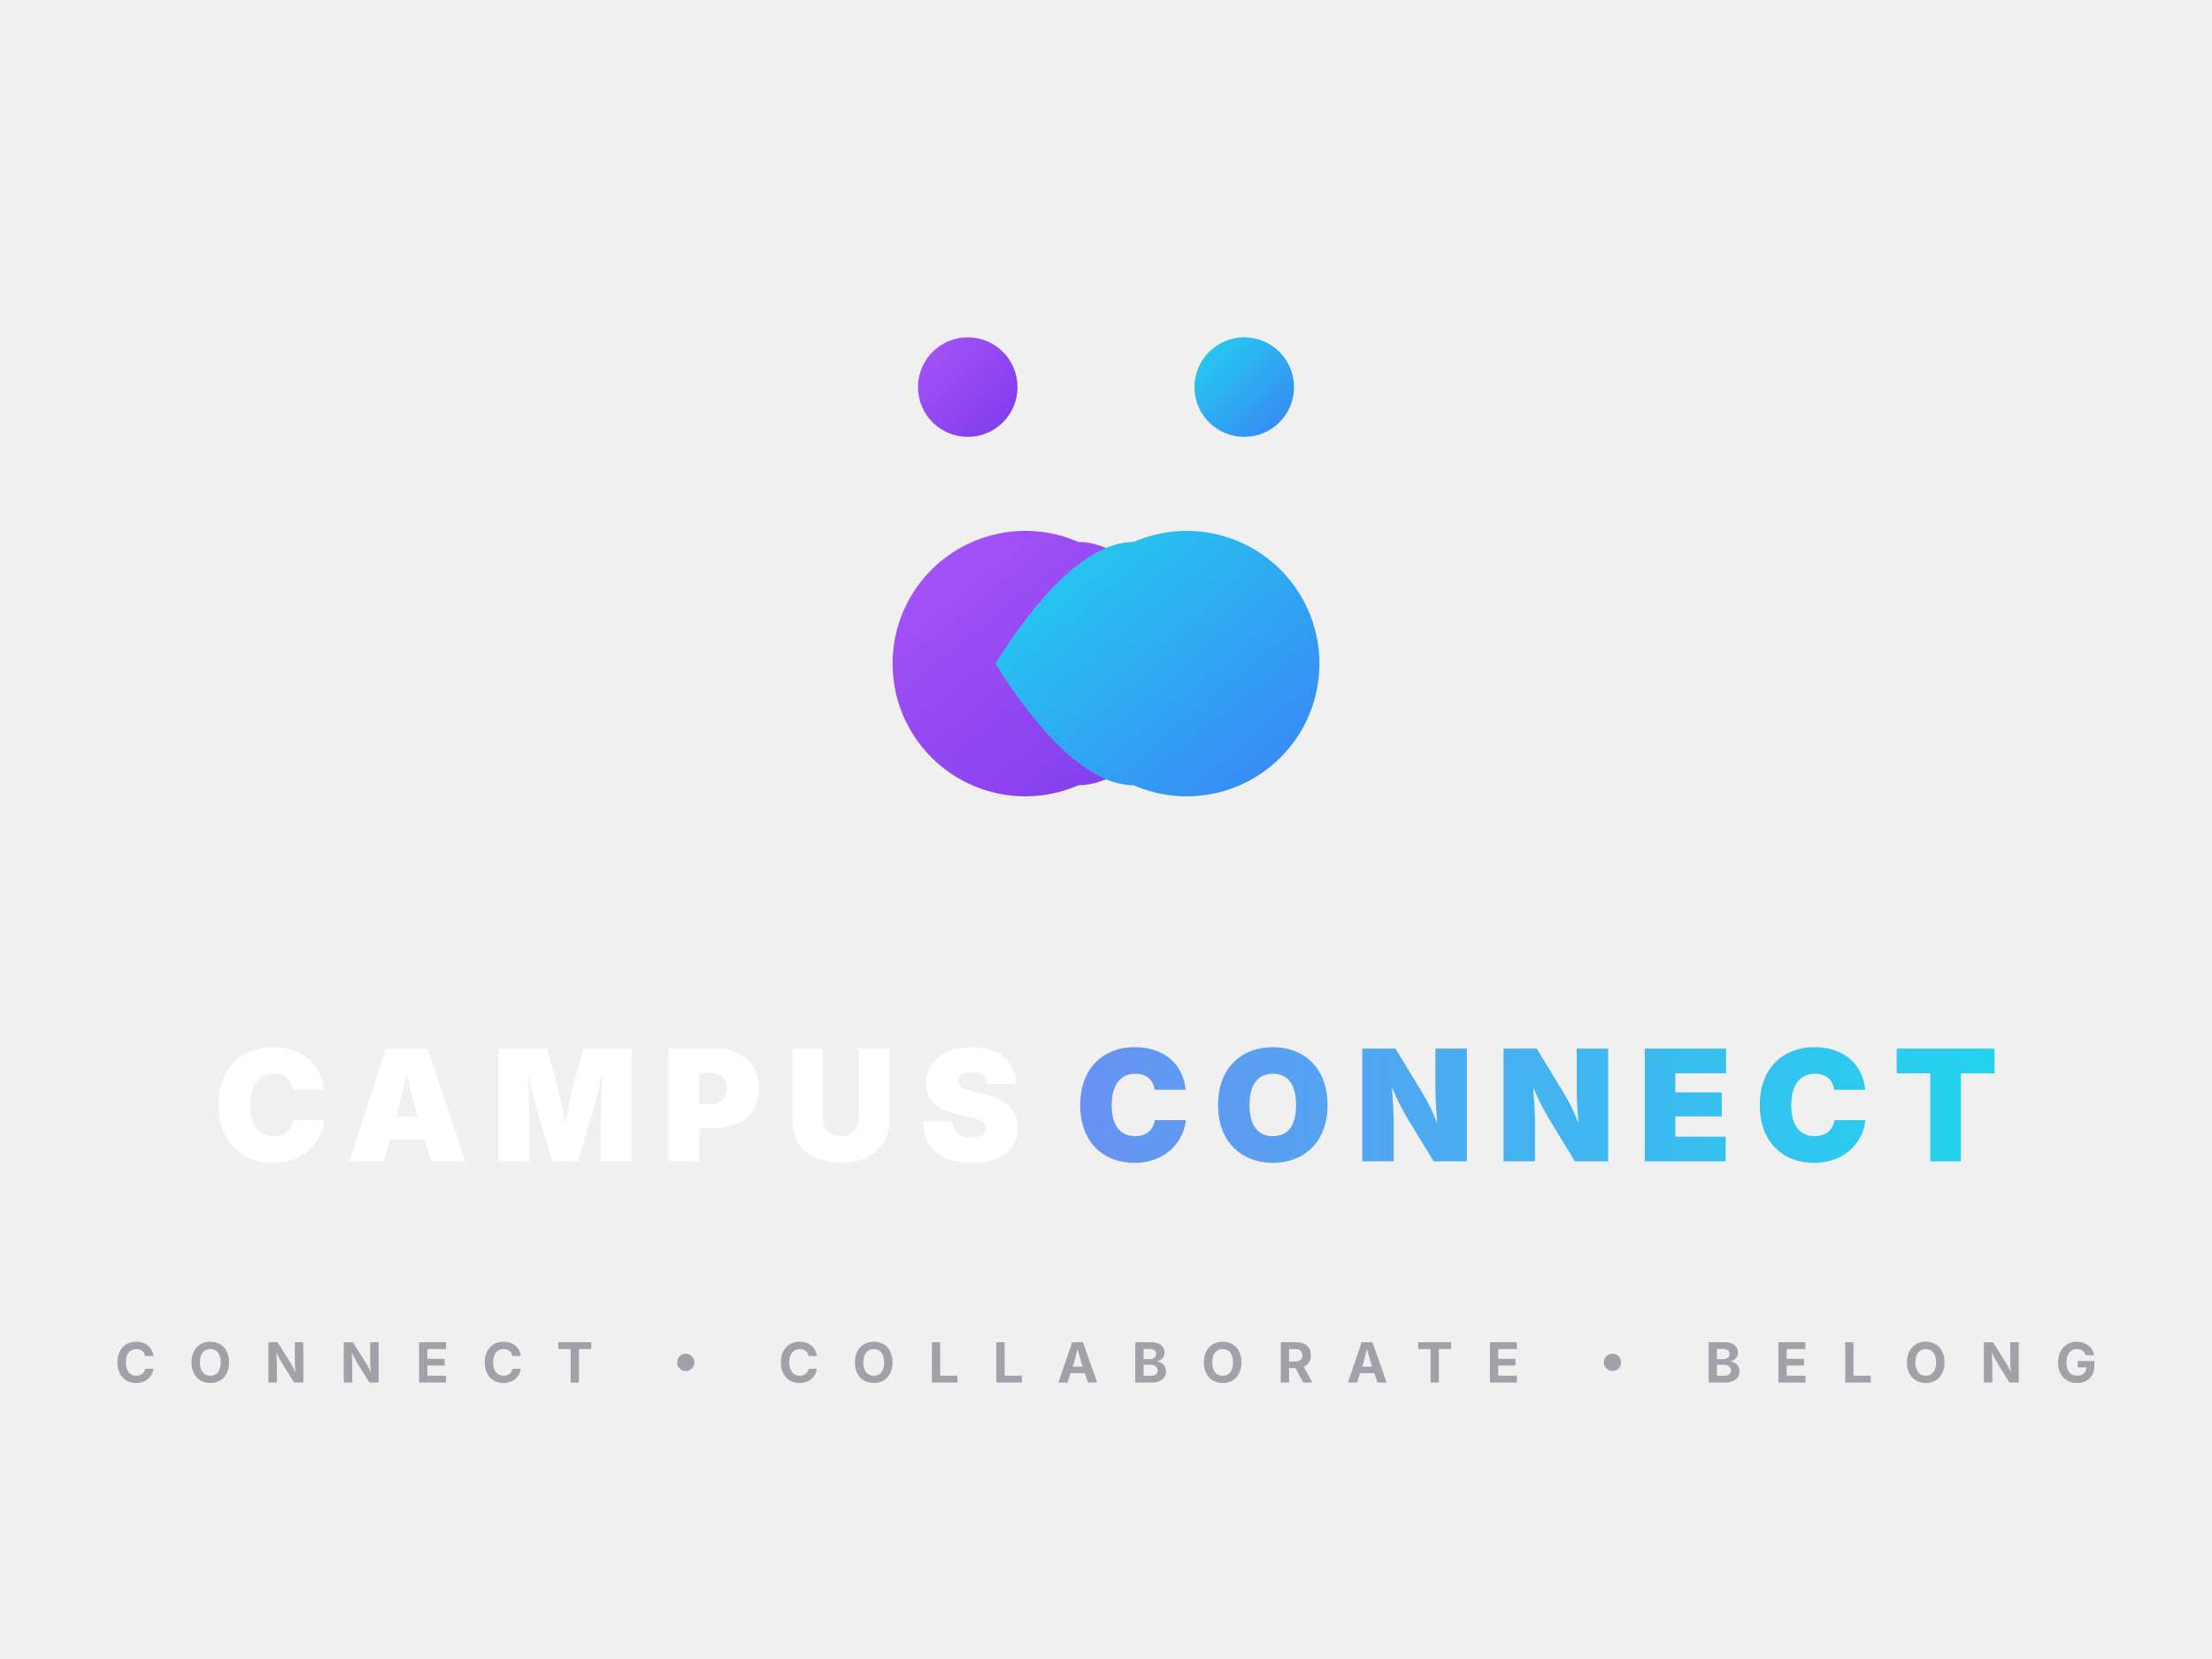
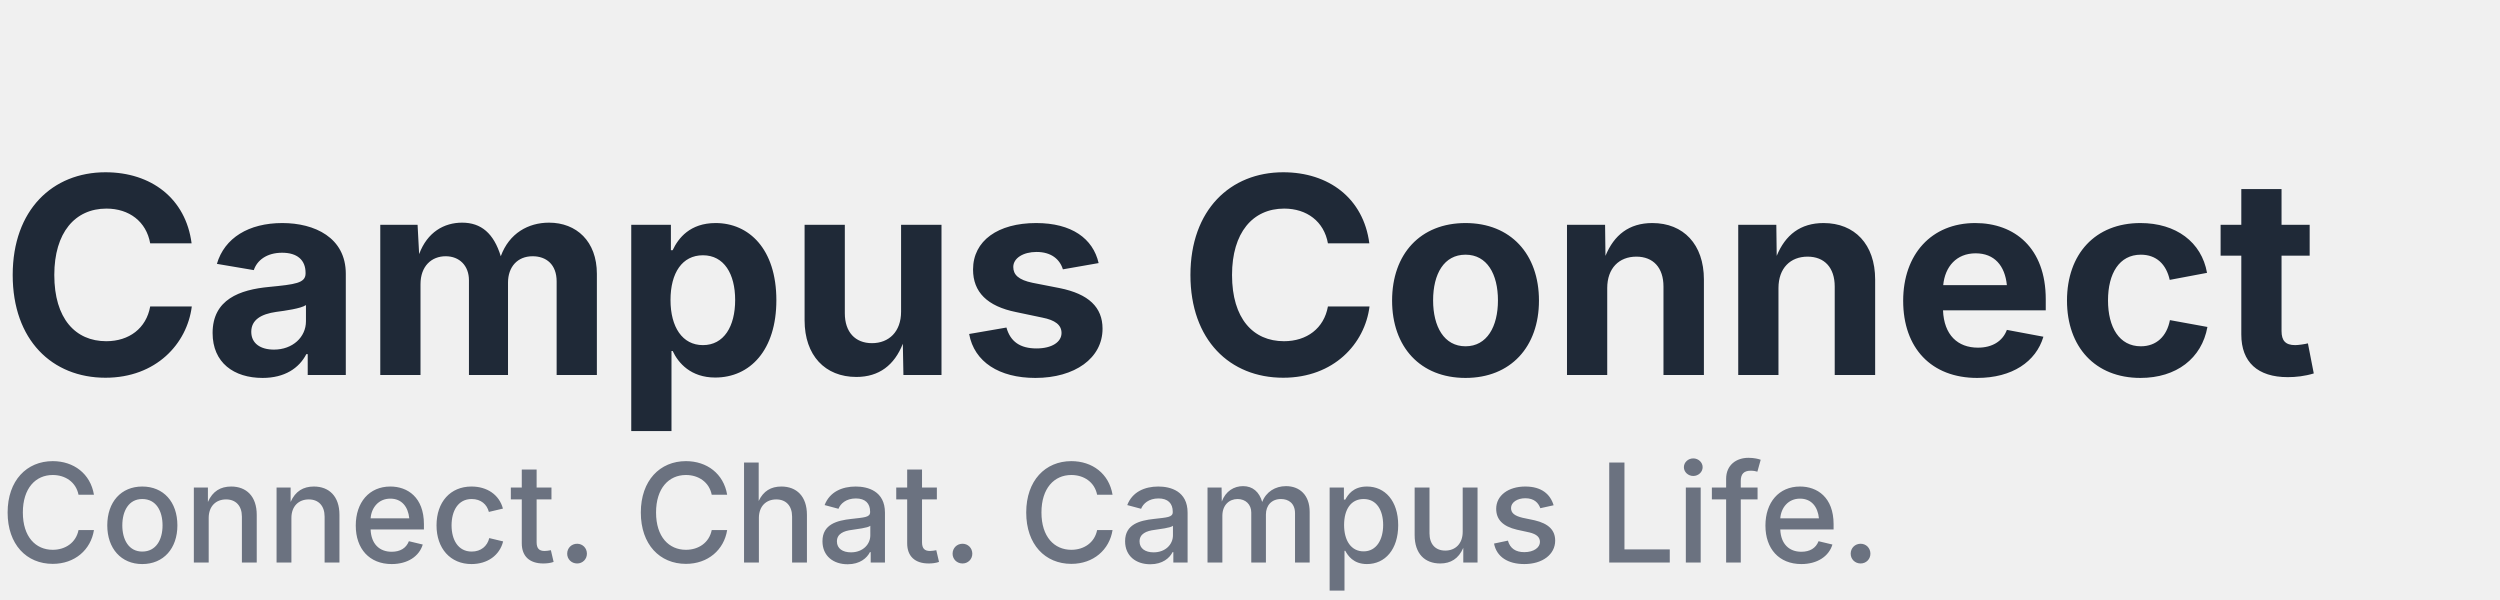
- <svg xmlns="http://www.w3.org/2000/svg" viewBox="0 0 400 300" width="100%" height="100%">
+ <svg xmlns="http://www.w3.org/2000/svg" width="200" height="48" viewBox="0 0 200 48" fill="none">
  <defs>
-     <linearGradient id="purpleGradient" x1="0%" y1="0%" x2="100%" y2="100%">
-       <stop offset="0%" stop-color="#A855F7" />
-       <stop offset="100%" stop-color="#7C3AED" />
-     </linearGradient>
-     <linearGradient id="cyanGradient" x1="0%" y1="0%" x2="100%" y2="100%">
-       <stop offset="0%" stop-color="#22D3EE" />
-       <stop offset="100%" stop-color="#3B82F6" />
-     </linearGradient>
-     <linearGradient id="textGrad" x1="0%" y1="0%" x2="100%" y2="0%">
-       <stop offset="0%" stop-color="#A855F7" />
-       <stop offset="100%" stop-color="#22D3EE" />
+     <linearGradient id="gradientPrimary" x1="0%" y1="0%" x2="100%" y2="100%">
+       <stop offset="0%" style="stop-color:#3B82F6;stop-opacity:1" />
+       <stop offset="100%" style="stop-color:#1F2937;stop-opacity:1" />
    </linearGradient>
  </defs>
-   <g transform="translate(100, 20)">
-     <path d="M 95,78 A 24,24 0 1,0 95,122 C 105,122 115,108 120,100 C 115,92 105,78 95,78" fill="url(#purpleGradient)" />
-     <path d="M 105,122 A 24,24 0 1,0 105,78 C 95,78 85,92 80,100 C 85,108 95,122 105,122" fill="url(#cyanGradient)" />
-     <circle cx="75" cy="50" r="9" fill="url(#purpleGradient)" />
-     <circle cx="125" cy="50" r="9" fill="url(#cyanGradient)" />
-   </g>
-   <text x="200" y="210" font-family="system-ui, -apple-system, sans-serif" font-size="28" font-weight="900" letter-spacing="4" text-anchor="middle" fill="#FFFFFF">
-     CAMPUS <tspan fill="url(#textGrad)">CONNECT</tspan>
+   <text x="0" y="30" font-family="Inter, -apple-system, BlinkMacSystemFont, 'Segoe UI', Roboto" font-size="22" font-weight="700" fill="#1F2937">
+     Campus Connect
  </text>
-   <text x="200" y="250" font-family="system-ui, -apple-system, sans-serif" font-size="10" font-weight="700" letter-spacing="6" text-anchor="middle" fill="#A1A1AA">
-     CONNECT • COLLABORATE • BELONG
+   <text x="0" y="45" font-family="Inter, -apple-system, BlinkMacSystemFont, 'Segoe UI', Roboto" font-size="11" font-weight="500" fill="#6B7280">
+     Connect. Chat. Campus Life.
  </text>
</svg>
